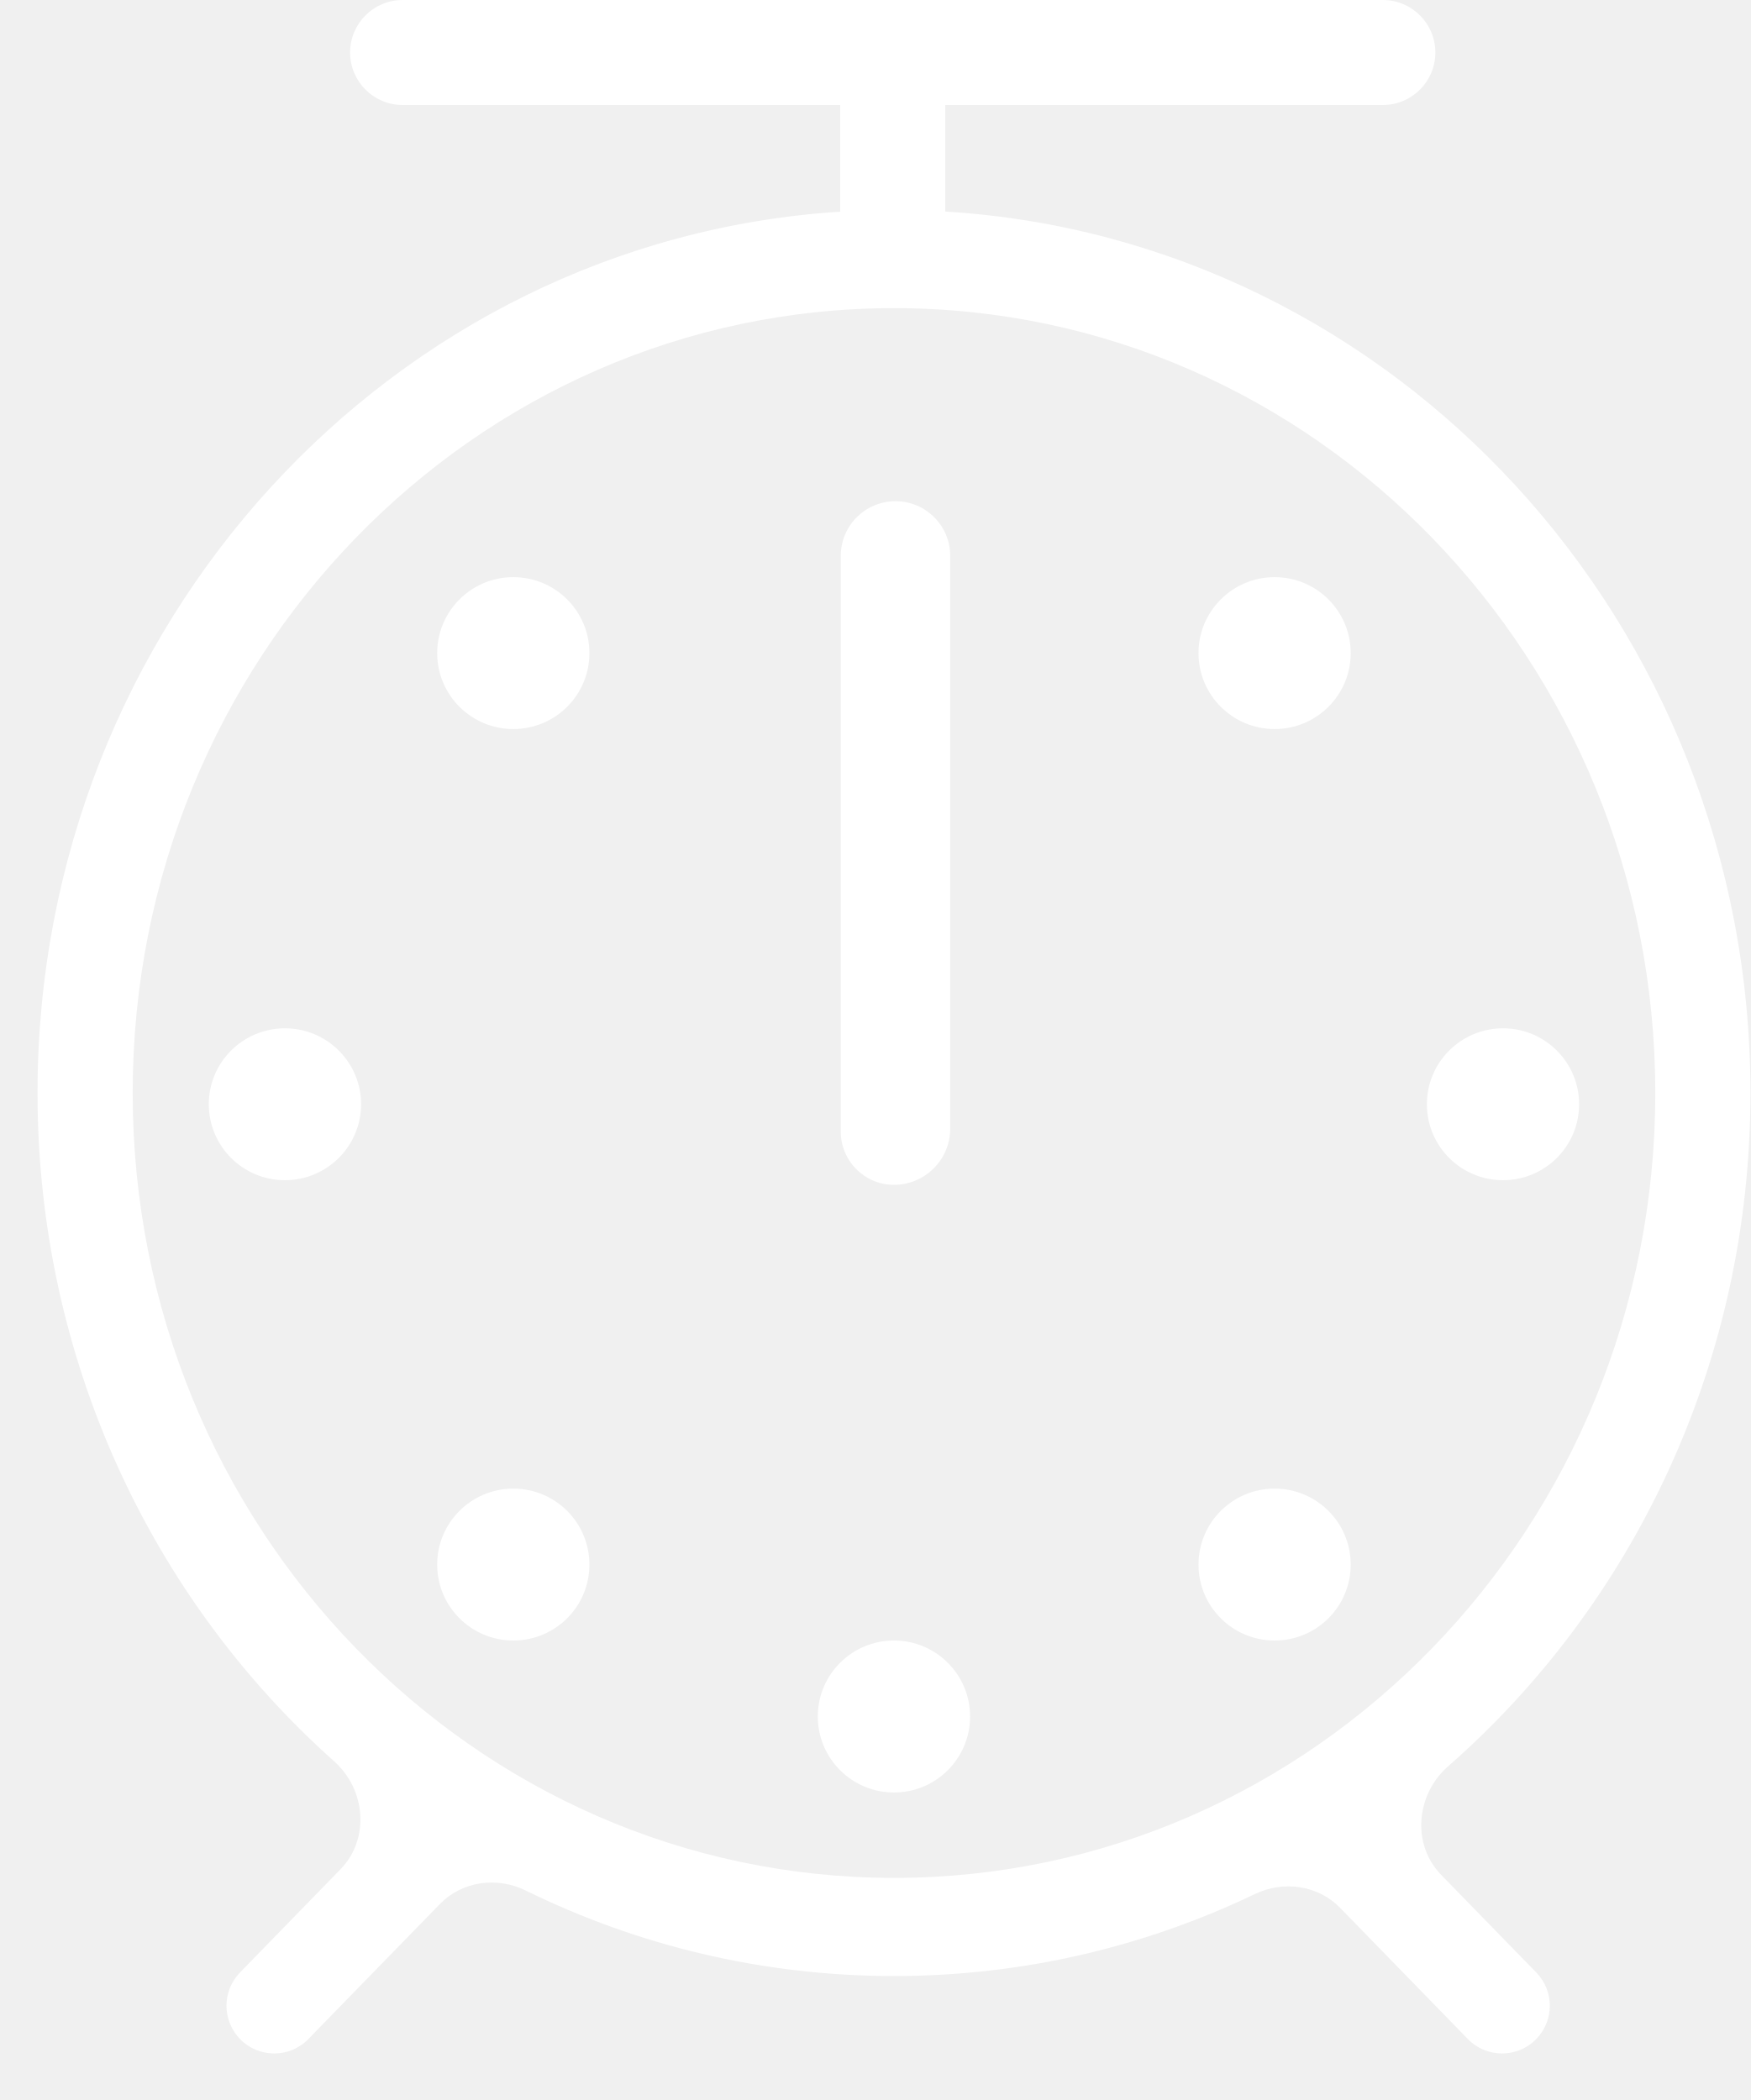
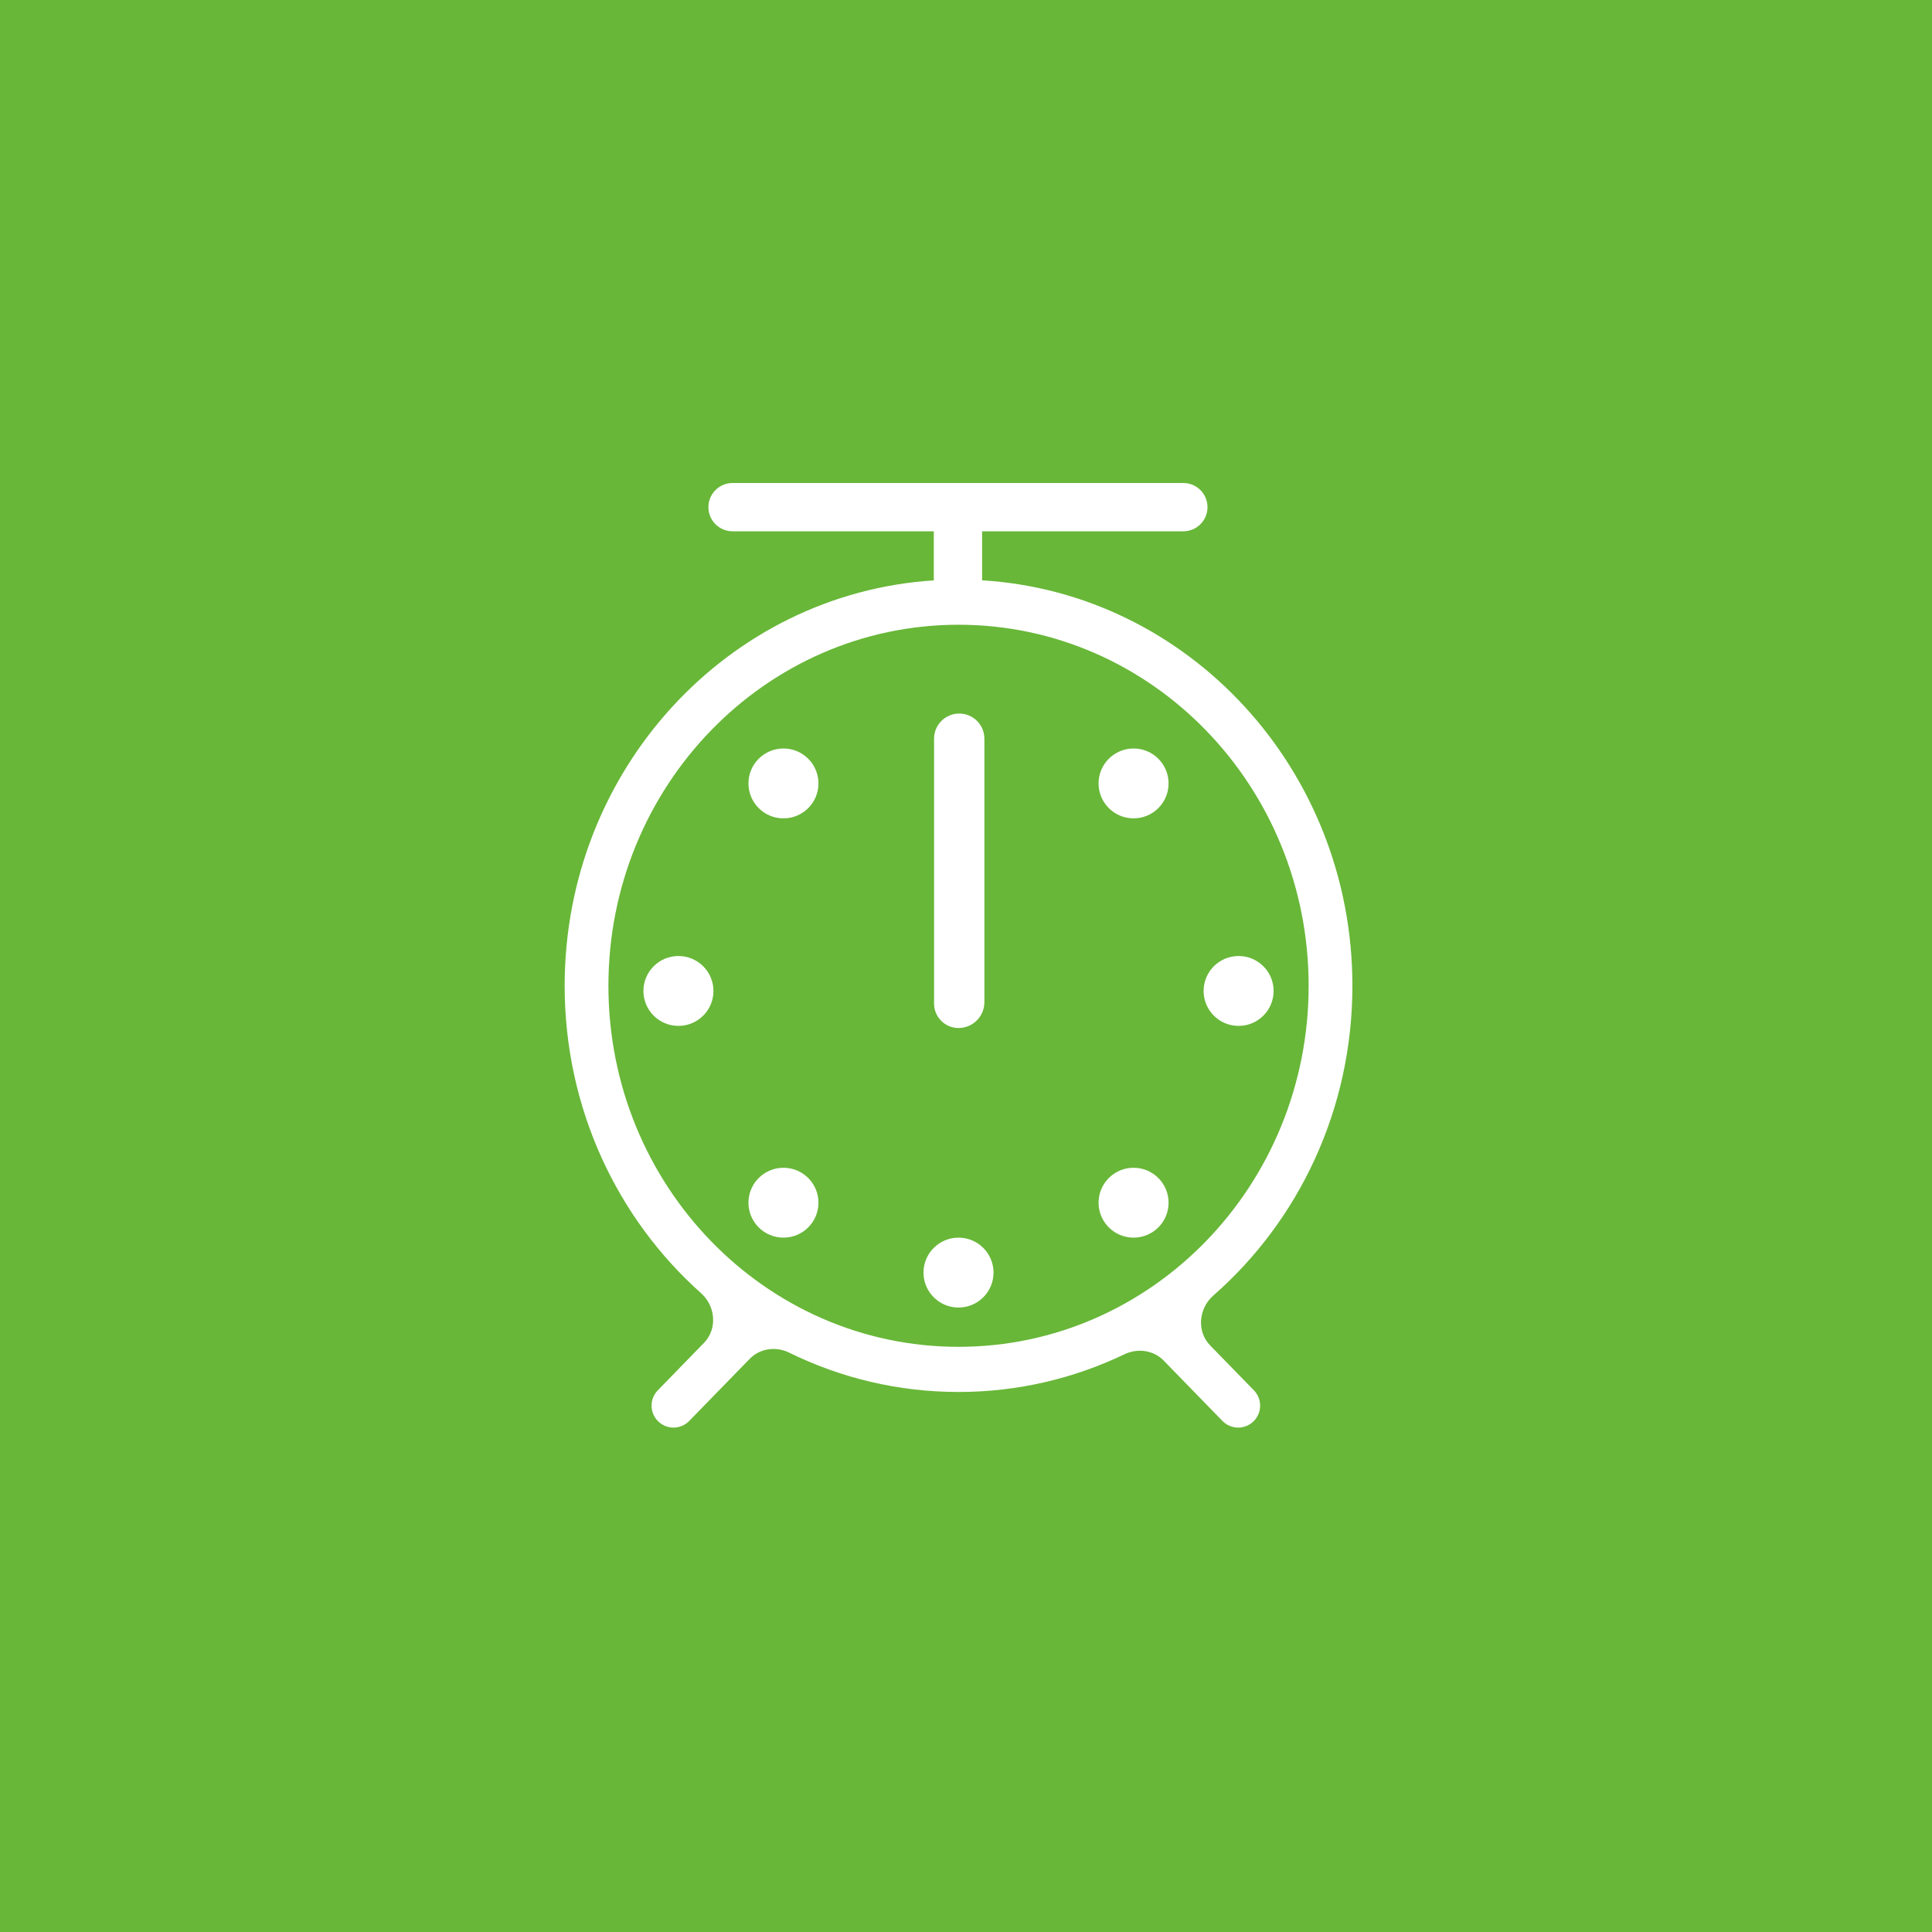
- <svg xmlns="http://www.w3.org/2000/svg" width="25" height="30" viewBox="0 0 25 30" fill="none">
-   <path fill-rule="evenodd" clip-rule="evenodd" d="M25 15.614C25 8.901 19.915 3.413 13.5 3.022V1.5H19.75C20.164 1.5 20.5 1.164 20.5 0.75C20.5 0.336 20.164 0 19.75 0H5.75C5.336 0 5 0.336 5 0.75C5 1.164 5.336 1.5 5.75 1.5H12V3.024C5.602 3.433 0.536 8.914 0.536 15.614C0.536 19.429 2.177 22.848 4.772 25.161C5.224 25.564 5.285 26.271 4.862 26.705L3.428 28.178C3.17 28.443 3.17 28.864 3.428 29.129C3.695 29.404 4.137 29.404 4.404 29.129L6.284 27.199C6.602 26.872 7.1 26.806 7.51 27.008C9.103 27.791 10.886 28.229 12.768 28.229C14.609 28.229 16.355 27.809 17.922 27.058C18.33 26.862 18.823 26.93 19.139 27.254L20.964 29.129C21.232 29.404 21.673 29.404 21.941 29.129C22.199 28.864 22.199 28.443 21.941 28.178L20.584 26.785C20.158 26.348 20.223 25.636 20.682 25.233C23.324 22.919 25 19.469 25 15.614ZM23.641 15.614C23.641 21.807 18.773 26.827 12.768 26.827C6.763 26.827 1.895 21.807 1.895 15.614C1.895 9.422 6.763 4.402 12.768 4.402C18.773 4.402 23.641 9.422 23.641 15.614ZM12.008 16.166C12.008 16.586 12.348 16.926 12.768 16.926C13.211 16.926 13.571 16.566 13.571 16.123V7.941C13.571 7.509 13.221 7.16 12.79 7.16C12.358 7.16 12.008 7.509 12.008 7.941V16.166ZM7.331 10.415C7.932 10.415 8.418 9.929 8.418 9.33C8.418 8.731 7.932 8.245 7.331 8.245C6.731 8.245 6.244 8.731 6.244 9.33C6.244 9.929 6.731 10.415 7.331 10.415ZM18.204 10.415C18.805 10.415 19.291 9.929 19.291 9.33C19.291 8.731 18.805 8.245 18.204 8.245C17.604 8.245 17.117 8.731 17.117 9.33C17.117 9.929 17.604 10.415 18.204 10.415ZM8.418 22.351C8.418 22.951 7.932 23.436 7.331 23.436C6.731 23.436 6.244 22.951 6.244 22.351C6.244 21.752 6.731 21.266 7.331 21.266C7.932 21.266 8.418 21.752 8.418 22.351ZM12.768 25.607C13.368 25.607 13.855 25.121 13.855 24.521C13.855 23.922 13.368 23.436 12.768 23.436C12.167 23.436 11.68 23.922 11.68 24.521C11.68 25.121 12.167 25.607 12.768 25.607ZM5.157 15.775C5.157 16.374 4.67 16.86 4.069 16.86C3.469 16.86 2.982 16.374 2.982 15.775C2.982 15.176 3.469 14.69 4.069 14.69C4.67 14.69 5.157 15.176 5.157 15.775ZM21.466 16.86C22.067 16.86 22.553 16.374 22.553 15.775C22.553 15.176 22.067 14.69 21.466 14.69C20.866 14.69 20.379 15.176 20.379 15.775C20.379 16.374 20.866 16.86 21.466 16.86ZM19.291 22.351C19.291 22.951 18.805 23.436 18.204 23.436C17.604 23.436 17.117 22.951 17.117 22.351C17.117 21.752 17.604 21.266 18.204 21.266C18.805 21.266 19.291 21.752 19.291 22.351Z" fill="white" />
+ <svg xmlns="http://www.w3.org/2000/svg" width="60" height="60" viewBox="0 0 60 60" fill="none">
+   <rect width="60" height="60" fill="#68B738" />
+   <path fill-rule="evenodd" clip-rule="evenodd" d="M42 30.614C42 23.901 36.915 18.413 30.5 18.022V16.5H36.75C37.164 16.5 37.5 16.164 37.5 15.75C37.5 15.336 37.164 15 36.75 15H22.75C22.336 15 22 15.336 22 15.75C22 16.164 22.336 16.5 22.75 16.5H29V18.024C22.602 18.433 17.536 23.914 17.536 30.614C17.536 34.429 19.177 37.848 21.772 40.161C22.224 40.564 22.285 41.271 21.862 41.705L20.428 43.178C20.17 43.443 20.17 43.864 20.428 44.129C20.695 44.404 21.137 44.404 21.404 44.129L23.284 42.199C23.602 41.872 24.1 41.806 24.51 42.008C26.103 42.791 27.886 43.229 29.768 43.229C31.609 43.229 33.355 42.809 34.922 42.058C35.33 41.862 35.823 41.93 36.139 42.254L37.964 44.129C38.232 44.404 38.673 44.404 38.941 44.129C39.199 43.864 39.199 43.443 38.941 43.178L37.584 41.785C37.158 41.347 37.223 40.636 37.682 40.233C40.324 37.919 42 34.469 42 30.614ZM40.641 30.614C40.641 36.807 35.773 41.827 29.768 41.827C23.763 41.827 18.895 36.807 18.895 30.614C18.895 24.422 23.763 19.402 29.768 19.402C35.773 19.402 40.641 24.422 40.641 30.614ZM29.008 31.166C29.008 31.586 29.348 31.926 29.768 31.926C30.211 31.926 30.571 31.566 30.571 31.123V22.941C30.571 22.509 30.221 22.16 29.79 22.16C29.358 22.16 29.008 22.509 29.008 22.941V31.166ZM24.331 25.415C24.932 25.415 25.418 24.929 25.418 24.33C25.418 23.731 24.932 23.245 24.331 23.245C23.731 23.245 23.244 23.731 23.244 24.33C23.244 24.929 23.731 25.415 24.331 25.415ZM35.204 25.415C35.805 25.415 36.291 24.929 36.291 24.33C36.291 23.731 35.805 23.245 35.204 23.245C34.604 23.245 34.117 23.731 34.117 24.33C34.117 24.929 34.604 25.415 35.204 25.415ZM25.418 37.351C25.418 37.951 24.932 38.436 24.331 38.436C23.731 38.436 23.244 37.951 23.244 37.351C23.244 36.752 23.731 36.266 24.331 36.266C24.932 36.266 25.418 36.752 25.418 37.351ZM29.768 40.607C30.368 40.607 30.855 40.121 30.855 39.522C30.855 38.922 30.368 38.436 29.768 38.436C29.167 38.436 28.68 38.922 28.68 39.522C28.68 40.121 29.167 40.607 29.768 40.607ZM22.157 30.775C22.157 31.374 21.67 31.86 21.069 31.86C20.469 31.86 19.982 31.374 19.982 30.775C19.982 30.176 20.469 29.69 21.069 29.69C21.67 29.69 22.157 30.176 22.157 30.775ZM38.466 31.86C39.067 31.86 39.553 31.374 39.553 30.775C39.553 30.176 39.067 29.69 38.466 29.69C37.866 29.69 37.379 30.176 37.379 30.775C37.379 31.374 37.866 31.86 38.466 31.86ZM36.291 37.351C36.291 37.951 35.805 38.436 35.204 38.436C34.604 38.436 34.117 37.951 34.117 37.351C34.117 36.752 34.604 36.266 35.204 36.266C35.805 36.266 36.291 36.752 36.291 37.351Z" fill="white" />
</svg>
